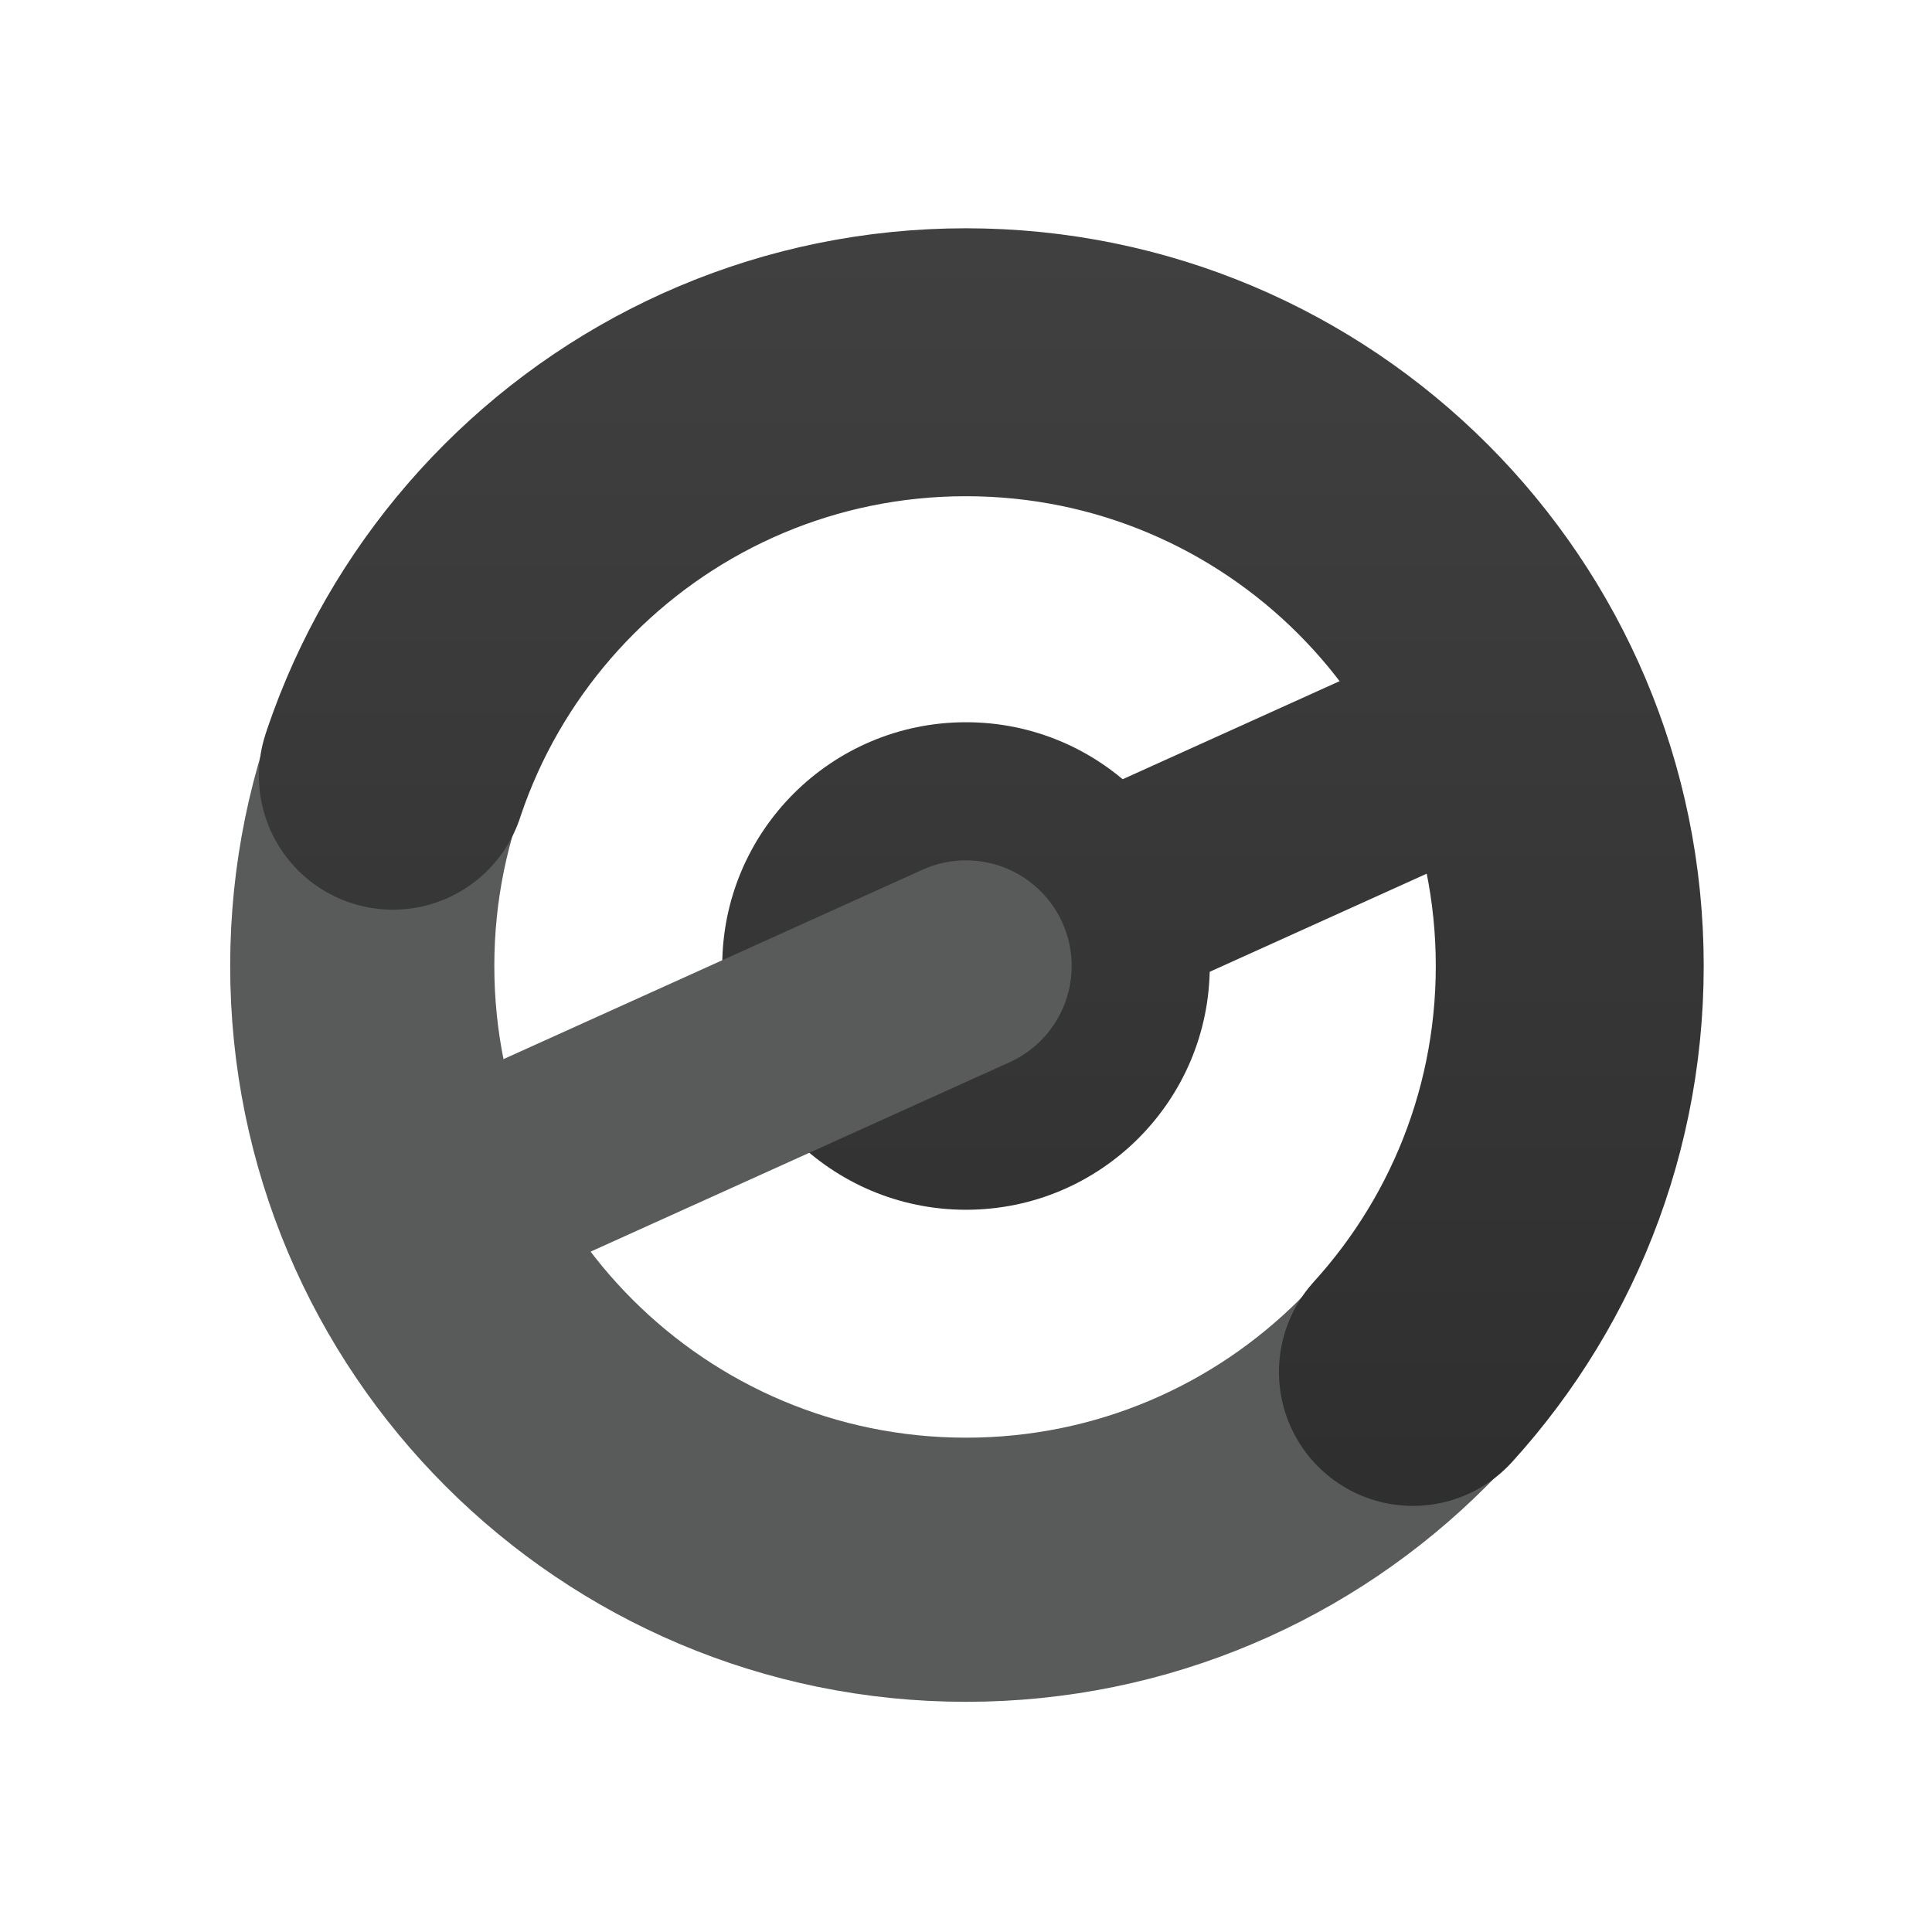
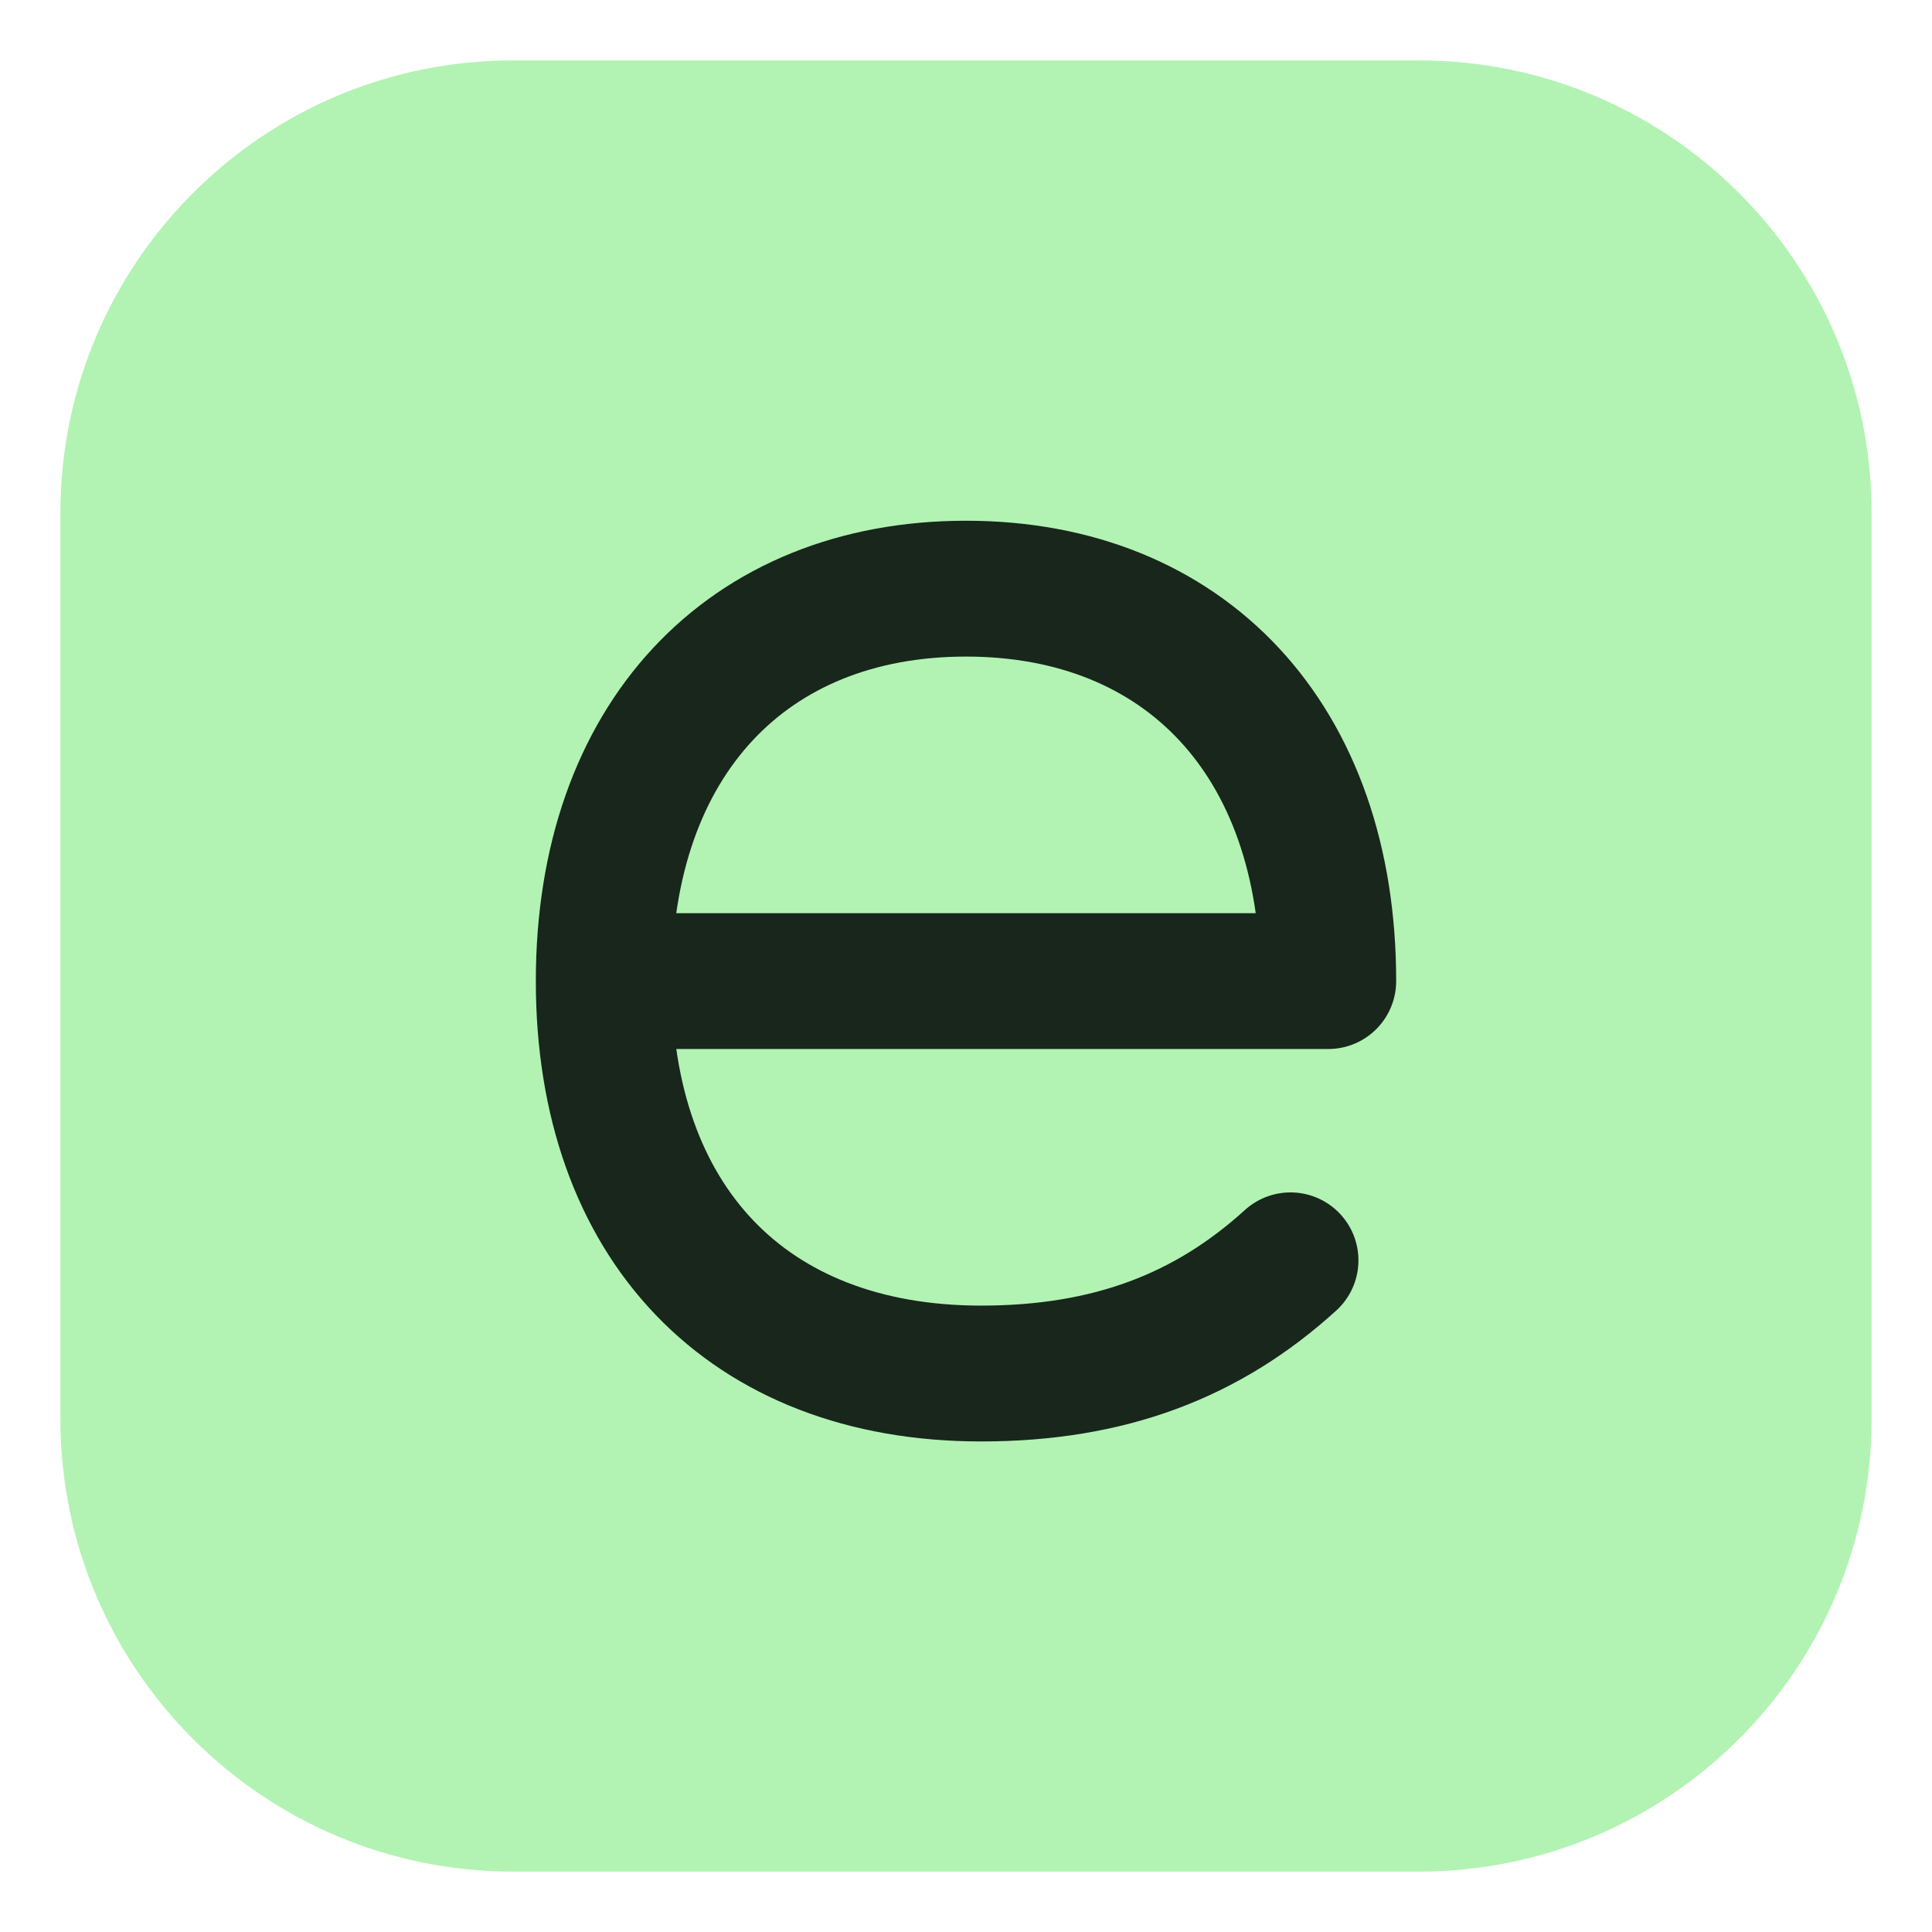
- <svg xmlns="http://www.w3.org/2000/svg" width="256" height="256">
-   <linearGradient id="d" y1="12.5%" x2="0%" x1="0%" y2="87.5%" gradientUnits="userSpaceOnUse">
-     <stop stop-color="#404040" />
-     <stop stop-color="#2c2c2c" offset="1" />
-   </linearGradient>
-   <circle r="32.3" cx="128" cy="128" fill="url(#d)" />
-   <line x2="201" stroke="url(#d)" y2="95" x1="128" y1="128" stroke-width="28" />
-   <circle r="80" cx="128" cy="128" fill="none" stroke="#595a5a" stroke-width="35" />
-   <circle r="80" cx="128" cy="128" fill="none" stroke="url(#d)" stroke-width="35.5" stroke-linecap="round" stroke-dasharray="59 218 999" />
-   <line x2="128" stroke="#595a5a" y2="128" x1="55" y1="161" stroke-width="28" stroke-linecap="round" />
+ <svg xmlns="http://www.w3.org/2000/svg" width="512" height="512" viewBox="0 0 256 256">
+   <rect x="8" y="8" width="240" height="240" rx="60" fill="#b2f3b3" />
+   <path d="M176 130H80c0-32 19-52 48-52s48 20 48 52Zm-96 0c0 32 19 52 50 52 17 0 30-5 41-15" fill="none" stroke="#18261c" stroke-width="18" stroke-linecap="round" stroke-linejoin="round" />
</svg>
